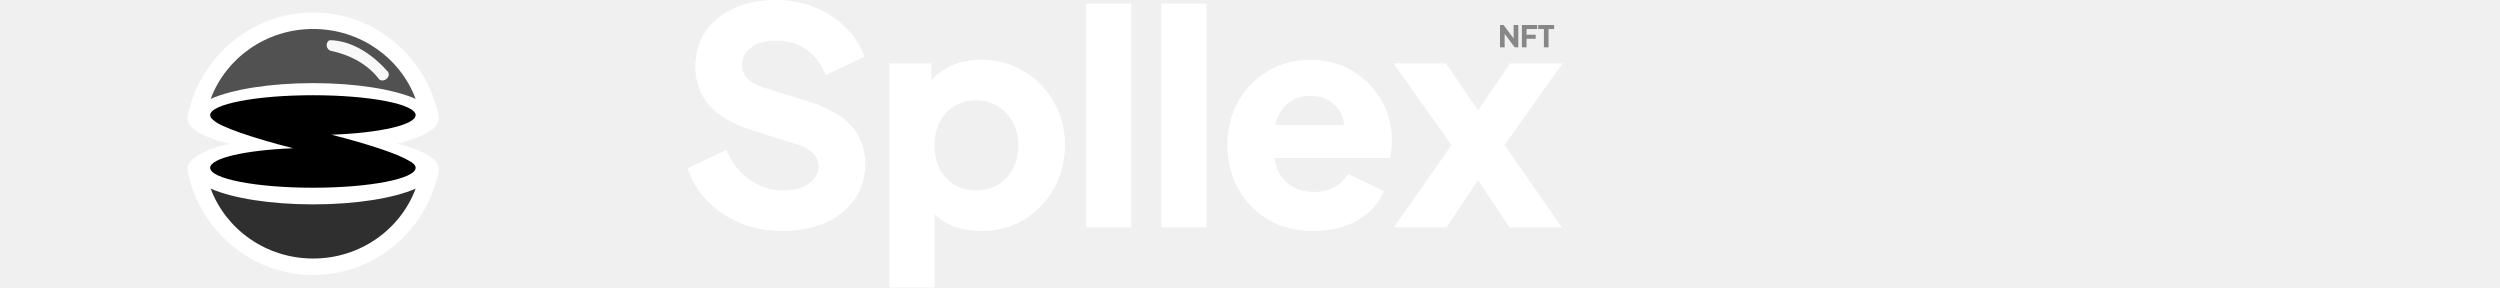
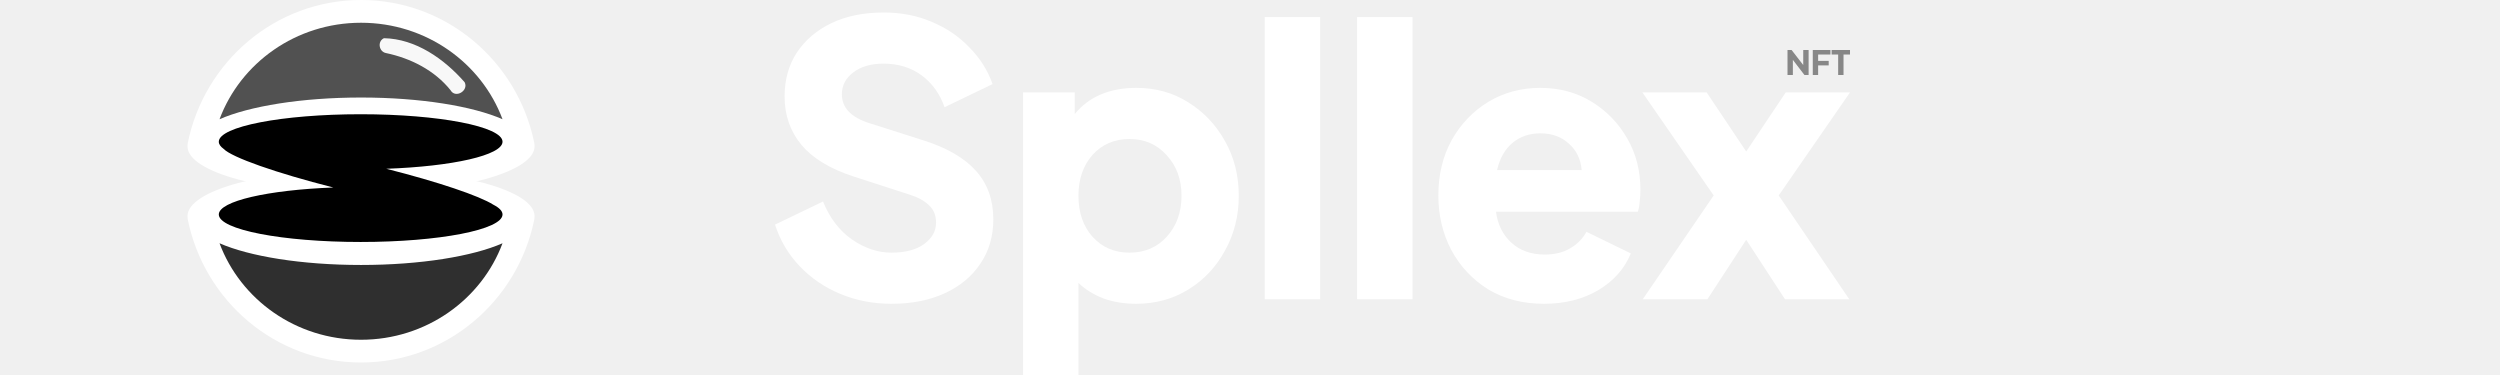
- <svg xmlns="http://www.w3.org/2000/svg" width="200" height="23" viewBox="0 0 200 23" fill="none">
-   <path d="M25.053 12.197C30.605 12.197 35.105 10.979 35.105 9.478C35.105 9.419 35.098 9.341 35.083 9.246C34.107 4.536 29.987 1 25.053 1C20.098 1 15.965 4.566 15.011 9.306C15.004 9.374 15 9.432 15 9.478C15 10.979 19.501 12.197 25.053 12.197Z" fill="white" />
-   <path d="M16.855 7.908C18.072 4.647 21.283 2.318 25.053 2.318C28.823 2.318 32.034 4.647 33.25 7.908C31.526 7.151 28.499 6.65 25.053 6.65C21.606 6.65 18.579 7.151 16.855 7.908Z" fill="#515151" />
-   <path d="M25.053 10.803C30.605 10.803 35.105 12.021 35.105 13.522C35.105 13.581 35.098 13.659 35.083 13.754C34.107 18.464 29.987 22 25.053 22C20.098 22 15.965 18.434 15.011 13.694C15.004 13.626 15 13.568 15 13.522C15 12.021 19.501 10.803 25.053 10.803Z" fill="white" />
-   <path d="M16.855 15.092C18.072 18.353 21.283 20.682 25.053 20.682C28.823 20.682 32.034 18.353 33.25 15.092C31.526 15.849 28.499 16.35 25.053 16.35C21.606 16.35 18.579 15.849 16.855 15.092Z" fill="#2F2F2F" />
-   <path opacity="0.96" d="M26.38 3.213C28.225 3.249 29.872 4.415 31.055 5.764C31.304 6.252 30.519 6.727 30.239 6.225C29.31 5.07 27.933 4.374 26.5 4.074C26.09 3.997 25.984 3.399 26.38 3.213Z" fill="white" />
-   <path d="M26.517 10.777C30.347 10.642 33.25 9.992 33.25 9.21C33.25 8.331 29.57 7.618 25.032 7.618C20.493 7.618 16.813 8.331 16.813 9.21C16.813 9.353 16.91 9.491 17.091 9.623C17.563 10.115 20.125 11.017 23.447 11.861C19.666 12.005 16.813 12.65 16.813 13.425C16.813 14.304 20.493 15.018 25.032 15.018C29.57 15.018 33.25 14.304 33.25 13.425C33.25 13.226 33.063 13.037 32.722 12.862C31.907 12.344 29.516 11.536 26.517 10.777Z" fill="black" />
-   <path d="M62.577 18.482C61.39 18.482 60.284 18.273 59.258 17.857C58.231 17.44 57.349 16.855 56.612 16.102C55.874 15.349 55.337 14.468 55 13.459L58.127 11.993C58.56 13.034 59.185 13.835 60.003 14.396C60.837 14.957 61.695 15.237 62.577 15.237C63.491 15.237 64.204 15.053 64.718 14.684C65.231 14.316 65.487 13.867 65.487 13.339C65.487 12.874 65.335 12.505 65.03 12.233C64.726 11.945 64.309 11.72 63.78 11.56L60.123 10.406C58.6 9.926 57.469 9.261 56.732 8.412C55.994 7.546 55.625 6.521 55.625 5.335C55.625 4.262 55.89 3.333 56.419 2.548C56.964 1.746 57.718 1.122 58.68 0.673C59.642 0.224 60.773 0 62.072 0C63.226 0 64.277 0.2 65.223 0.601C66.169 0.985 66.979 1.522 67.652 2.211C68.342 2.884 68.847 3.661 69.168 4.542L66.041 6.008C65.736 5.159 65.239 4.486 64.549 3.99C63.86 3.493 63.034 3.245 62.072 3.245C61.254 3.245 60.596 3.429 60.099 3.797C59.602 4.166 59.354 4.63 59.354 5.191C59.354 6.04 59.947 6.649 61.134 7.018L64.694 8.123C66.201 8.588 67.332 9.229 68.085 10.046C68.839 10.863 69.216 11.889 69.216 13.122C69.216 14.196 68.935 15.133 68.374 15.934C67.829 16.735 67.059 17.36 66.065 17.809C65.07 18.257 63.908 18.482 62.577 18.482Z" fill="white" />
-   <path d="M71.152 23V5.071H74.519V6.441C75.449 5.335 76.788 4.783 78.536 4.783C79.787 4.783 80.909 5.087 81.904 5.696C82.914 6.305 83.716 7.13 84.309 8.171C84.902 9.197 85.199 10.35 85.199 11.632C85.199 12.898 84.902 14.052 84.309 15.093C83.732 16.134 82.938 16.96 81.928 17.568C80.917 18.177 79.779 18.482 78.512 18.482C77.742 18.482 77.037 18.37 76.395 18.145C75.754 17.905 75.209 17.576 74.76 17.16V23H71.152ZM78.079 15.237C79.073 15.237 79.883 14.901 80.508 14.228C81.15 13.539 81.471 12.674 81.471 11.632C81.471 10.591 81.15 9.734 80.508 9.061C79.883 8.372 79.073 8.027 78.079 8.027C77.101 8.027 76.299 8.364 75.674 9.037C75.064 9.71 74.76 10.575 74.76 11.632C74.76 12.69 75.064 13.555 75.674 14.228C76.299 14.901 77.101 15.237 78.079 15.237Z" fill="white" />
-   <path d="M86.89 18.193V0.288H90.498V18.193H86.89Z" fill="white" />
-   <path d="M92.903 18.193V0.288H96.511V18.193H92.903Z" fill="white" />
-   <path d="M105.074 18.482C103.695 18.482 102.485 18.177 101.442 17.568C100.416 16.944 99.614 16.11 99.037 15.069C98.476 14.027 98.195 12.874 98.195 11.608C98.195 10.294 98.484 9.125 99.061 8.099C99.654 7.074 100.448 6.265 101.442 5.672C102.453 5.079 103.583 4.783 104.834 4.783C106.069 4.783 107.175 5.071 108.153 5.648C109.131 6.225 109.909 7.002 110.486 7.979C111.064 8.94 111.352 10.03 111.352 11.248C111.352 11.504 111.336 11.76 111.304 12.017C111.288 12.257 111.248 12.465 111.184 12.642H101.947C102.06 13.459 102.396 14.116 102.958 14.612C103.519 15.109 104.241 15.357 105.122 15.357C105.764 15.357 106.309 15.229 106.758 14.973C107.223 14.716 107.584 14.364 107.841 13.915L110.727 15.285C110.326 16.247 109.621 17.024 108.61 17.616C107.6 18.193 106.421 18.482 105.074 18.482ZM104.834 7.667C104.128 7.667 103.527 7.867 103.03 8.268C102.533 8.668 102.196 9.245 102.02 9.998H107.528C107.464 9.293 107.183 8.732 106.686 8.316C106.205 7.883 105.588 7.667 104.834 7.667Z" fill="white" />
-   <path d="M111.506 18.193L116.124 11.608L111.482 5.071H115.667L118.241 8.82L120.815 5.071H125L120.358 11.608L124.952 18.193H120.767L118.241 14.42L115.715 18.193H111.506Z" fill="white" />
-   <path d="M121.091 2H121.463V3.787H121.175L120.372 2.705V3.787H120V2H120.285L121.091 3.075V2Z" fill="#878787" />
-   <path d="M121.752 3.787V2H122.975V2.324H122.124V2.777H122.855V3.101H122.124V3.787H121.752Z" fill="#878787" />
-   <path d="M123.512 3.787V2.324H123.059V2H124.332V2.324H123.884V3.787H123.512Z" fill="#878787" />
+ <svg xmlns="http://www.w3.org/2000/svg" width="200" height="30" viewBox="0 0 200 30" fill="none">
+   <path d="M28.882 15.462C36.549 15.462 42.765 13.781 42.765 11.708C42.765 11.626 42.754 11.519 42.733 11.388C41.386 4.884 35.697 0 28.883 0C22.041 0 16.332 4.925 15.016 11.47C15.005 11.564 15 11.644 15 11.708C15 13.781 21.215 15.462 28.882 15.462Z" fill="white" />
+   <path d="M17.562 9.539C19.242 5.037 23.676 1.82 28.882 1.82C34.088 1.82 38.523 5.037 40.202 9.539C37.822 8.495 33.642 7.802 28.882 7.802C24.123 7.802 19.942 8.495 17.562 9.539Z" fill="#515151" />
+   <path d="M28.882 13.538C36.549 13.538 42.765 15.219 42.765 17.292C42.765 17.374 42.754 17.481 42.733 17.612C41.386 24.116 35.697 29 28.883 29C22.041 29 16.332 24.075 15.016 17.53C15.005 17.436 15 17.356 15 17.292C15 15.219 21.215 13.538 28.882 13.538Z" fill="white" />
+   <path d="M17.562 19.461C19.242 23.963 23.676 27.18 28.882 27.18C34.088 27.18 38.523 23.963 40.202 19.461C37.822 20.505 33.642 21.198 28.882 21.198C24.123 21.198 19.942 20.505 17.562 19.461Z" fill="#2F2F2F" />
+   <path opacity="0.96" d="M30.715 3.056C33.263 3.106 35.538 4.715 37.171 6.578C37.515 7.252 36.431 7.909 36.044 7.216C34.761 5.621 32.86 4.66 30.881 4.245C30.315 4.139 30.169 3.313 30.715 3.056Z" fill="white" />
+   <path d="M30.904 13.502C36.193 13.315 40.202 12.418 40.202 11.338C40.202 10.123 35.121 9.139 28.853 9.139C22.585 9.139 17.504 10.123 17.504 11.338C17.504 11.535 17.638 11.726 17.888 11.908C18.539 12.588 22.077 13.834 26.665 14.999C21.444 15.197 17.504 16.088 17.504 17.158C17.504 18.373 22.585 19.358 28.853 19.358C35.121 19.358 40.202 18.373 40.202 17.158C40.202 16.884 39.944 16.622 39.473 16.38C38.348 15.666 35.045 14.55 30.904 13.502Z" fill="black" />
+   <path d="M71.309 24.303C69.851 24.303 68.492 24.04 67.231 23.515C65.97 22.99 64.886 22.253 63.98 21.303C63.074 20.354 62.414 19.242 62 17.97L65.842 16.121C66.374 17.434 67.142 18.444 68.147 19.151C69.171 19.859 70.225 20.212 71.309 20.212C72.432 20.212 73.308 19.98 73.939 19.515C74.569 19.05 74.885 18.485 74.885 17.818C74.885 17.232 74.697 16.768 74.323 16.424C73.949 16.061 73.436 15.778 72.786 15.576L68.294 14.121C66.423 13.515 65.034 12.677 64.128 11.606C63.221 10.515 62.768 9.222 62.768 7.727C62.768 6.374 63.093 5.202 63.743 4.212C64.413 3.202 65.339 2.414 66.521 1.848C67.704 1.283 69.092 1 70.688 1C72.107 1 73.397 1.253 74.559 1.758C75.722 2.242 76.717 2.919 77.544 3.788C78.391 4.636 79.012 5.616 79.406 6.727L75.564 8.576C75.19 7.505 74.579 6.657 73.732 6.03C72.885 5.404 71.87 5.091 70.688 5.091C69.683 5.091 68.876 5.323 68.265 5.788C67.654 6.253 67.349 6.838 67.349 7.545C67.349 8.616 68.078 9.384 69.536 9.848L73.909 11.242C75.761 11.828 77.15 12.636 78.076 13.667C79.002 14.697 79.465 15.99 79.465 17.546C79.465 18.899 79.12 20.081 78.431 21.091C77.761 22.101 76.815 22.889 75.594 23.454C74.372 24.02 72.944 24.303 71.309 24.303Z" fill="white" />
+   <path d="M81.843 30V7.394H85.981V9.121C87.123 7.727 88.768 7.03 90.916 7.03C92.453 7.03 93.832 7.414 95.053 8.182C96.294 8.949 97.279 9.99 98.008 11.303C98.737 12.596 99.102 14.05 99.102 15.667C99.102 17.263 98.737 18.717 98.008 20.03C97.299 21.343 96.324 22.384 95.083 23.151C93.841 23.919 92.443 24.303 90.886 24.303C89.941 24.303 89.074 24.162 88.286 23.879C87.498 23.576 86.828 23.162 86.276 22.636V30H81.843ZM90.354 20.212C91.576 20.212 92.571 19.788 93.339 18.939C94.127 18.071 94.521 16.98 94.521 15.667C94.521 14.354 94.127 13.273 93.339 12.424C92.571 11.556 91.576 11.121 90.354 11.121C89.153 11.121 88.168 11.546 87.399 12.394C86.65 13.242 86.276 14.333 86.276 15.667C86.276 17 86.65 18.091 87.399 18.939C88.168 19.788 89.153 20.212 90.354 20.212Z" fill="white" />
+   <path d="M101.179 23.939V1.364H105.612V23.939H101.179Z" fill="white" />
+   <path d="M108.567 23.939V1.364H113V23.939H108.567Z" fill="white" />
+   <path d="M123.52 24.303C121.826 24.303 120.338 23.919 119.058 23.151C117.797 22.364 116.812 21.313 116.103 20C115.413 18.687 115.068 17.232 115.068 15.636C115.068 13.98 115.423 12.505 116.132 11.212C116.861 9.919 117.836 8.899 119.058 8.152C120.299 7.404 121.688 7.03 123.224 7.03C124.741 7.03 126.101 7.394 127.303 8.121C128.504 8.848 129.46 9.828 130.169 11.061C130.878 12.273 131.233 13.646 131.233 15.182C131.233 15.505 131.213 15.828 131.174 16.151C131.154 16.454 131.105 16.717 131.026 16.939H119.678C119.816 17.97 120.23 18.798 120.919 19.424C121.609 20.05 122.496 20.364 123.579 20.364C124.367 20.364 125.037 20.202 125.589 19.879C126.16 19.556 126.603 19.111 126.918 18.546L130.465 20.273C129.972 21.485 129.105 22.465 127.864 23.212C126.623 23.939 125.175 24.303 123.52 24.303ZM123.224 10.667C122.358 10.667 121.619 10.919 121.008 11.424C120.397 11.929 119.984 12.657 119.767 13.606H126.534C126.455 12.717 126.111 12.01 125.5 11.485C124.909 10.939 124.15 10.667 123.224 10.667Z" fill="white" />
+   <path d="M131.422 23.939L137.095 15.636L131.392 7.394H136.534L139.696 12.121L142.858 7.394H148L142.297 15.636L147.941 23.939H142.799L139.696 19.182L136.593 23.939H131.422Z" fill="white" />
+   <path d="M144.259 4H144.689V6H144.356L143.429 4.789V6H143V4H143.329L144.259 5.203V4Z" fill="#878787" />
+   <path d="M145.022 6V4H146.434V4.362H145.451V4.87H146.295V5.232H145.451V6H145.022Z" fill="#878787" />
+   <path d="M147.053 6V4.362H146.53V4H148V4.362H147.482V6H147.053Z" fill="#878787" />
</svg>
